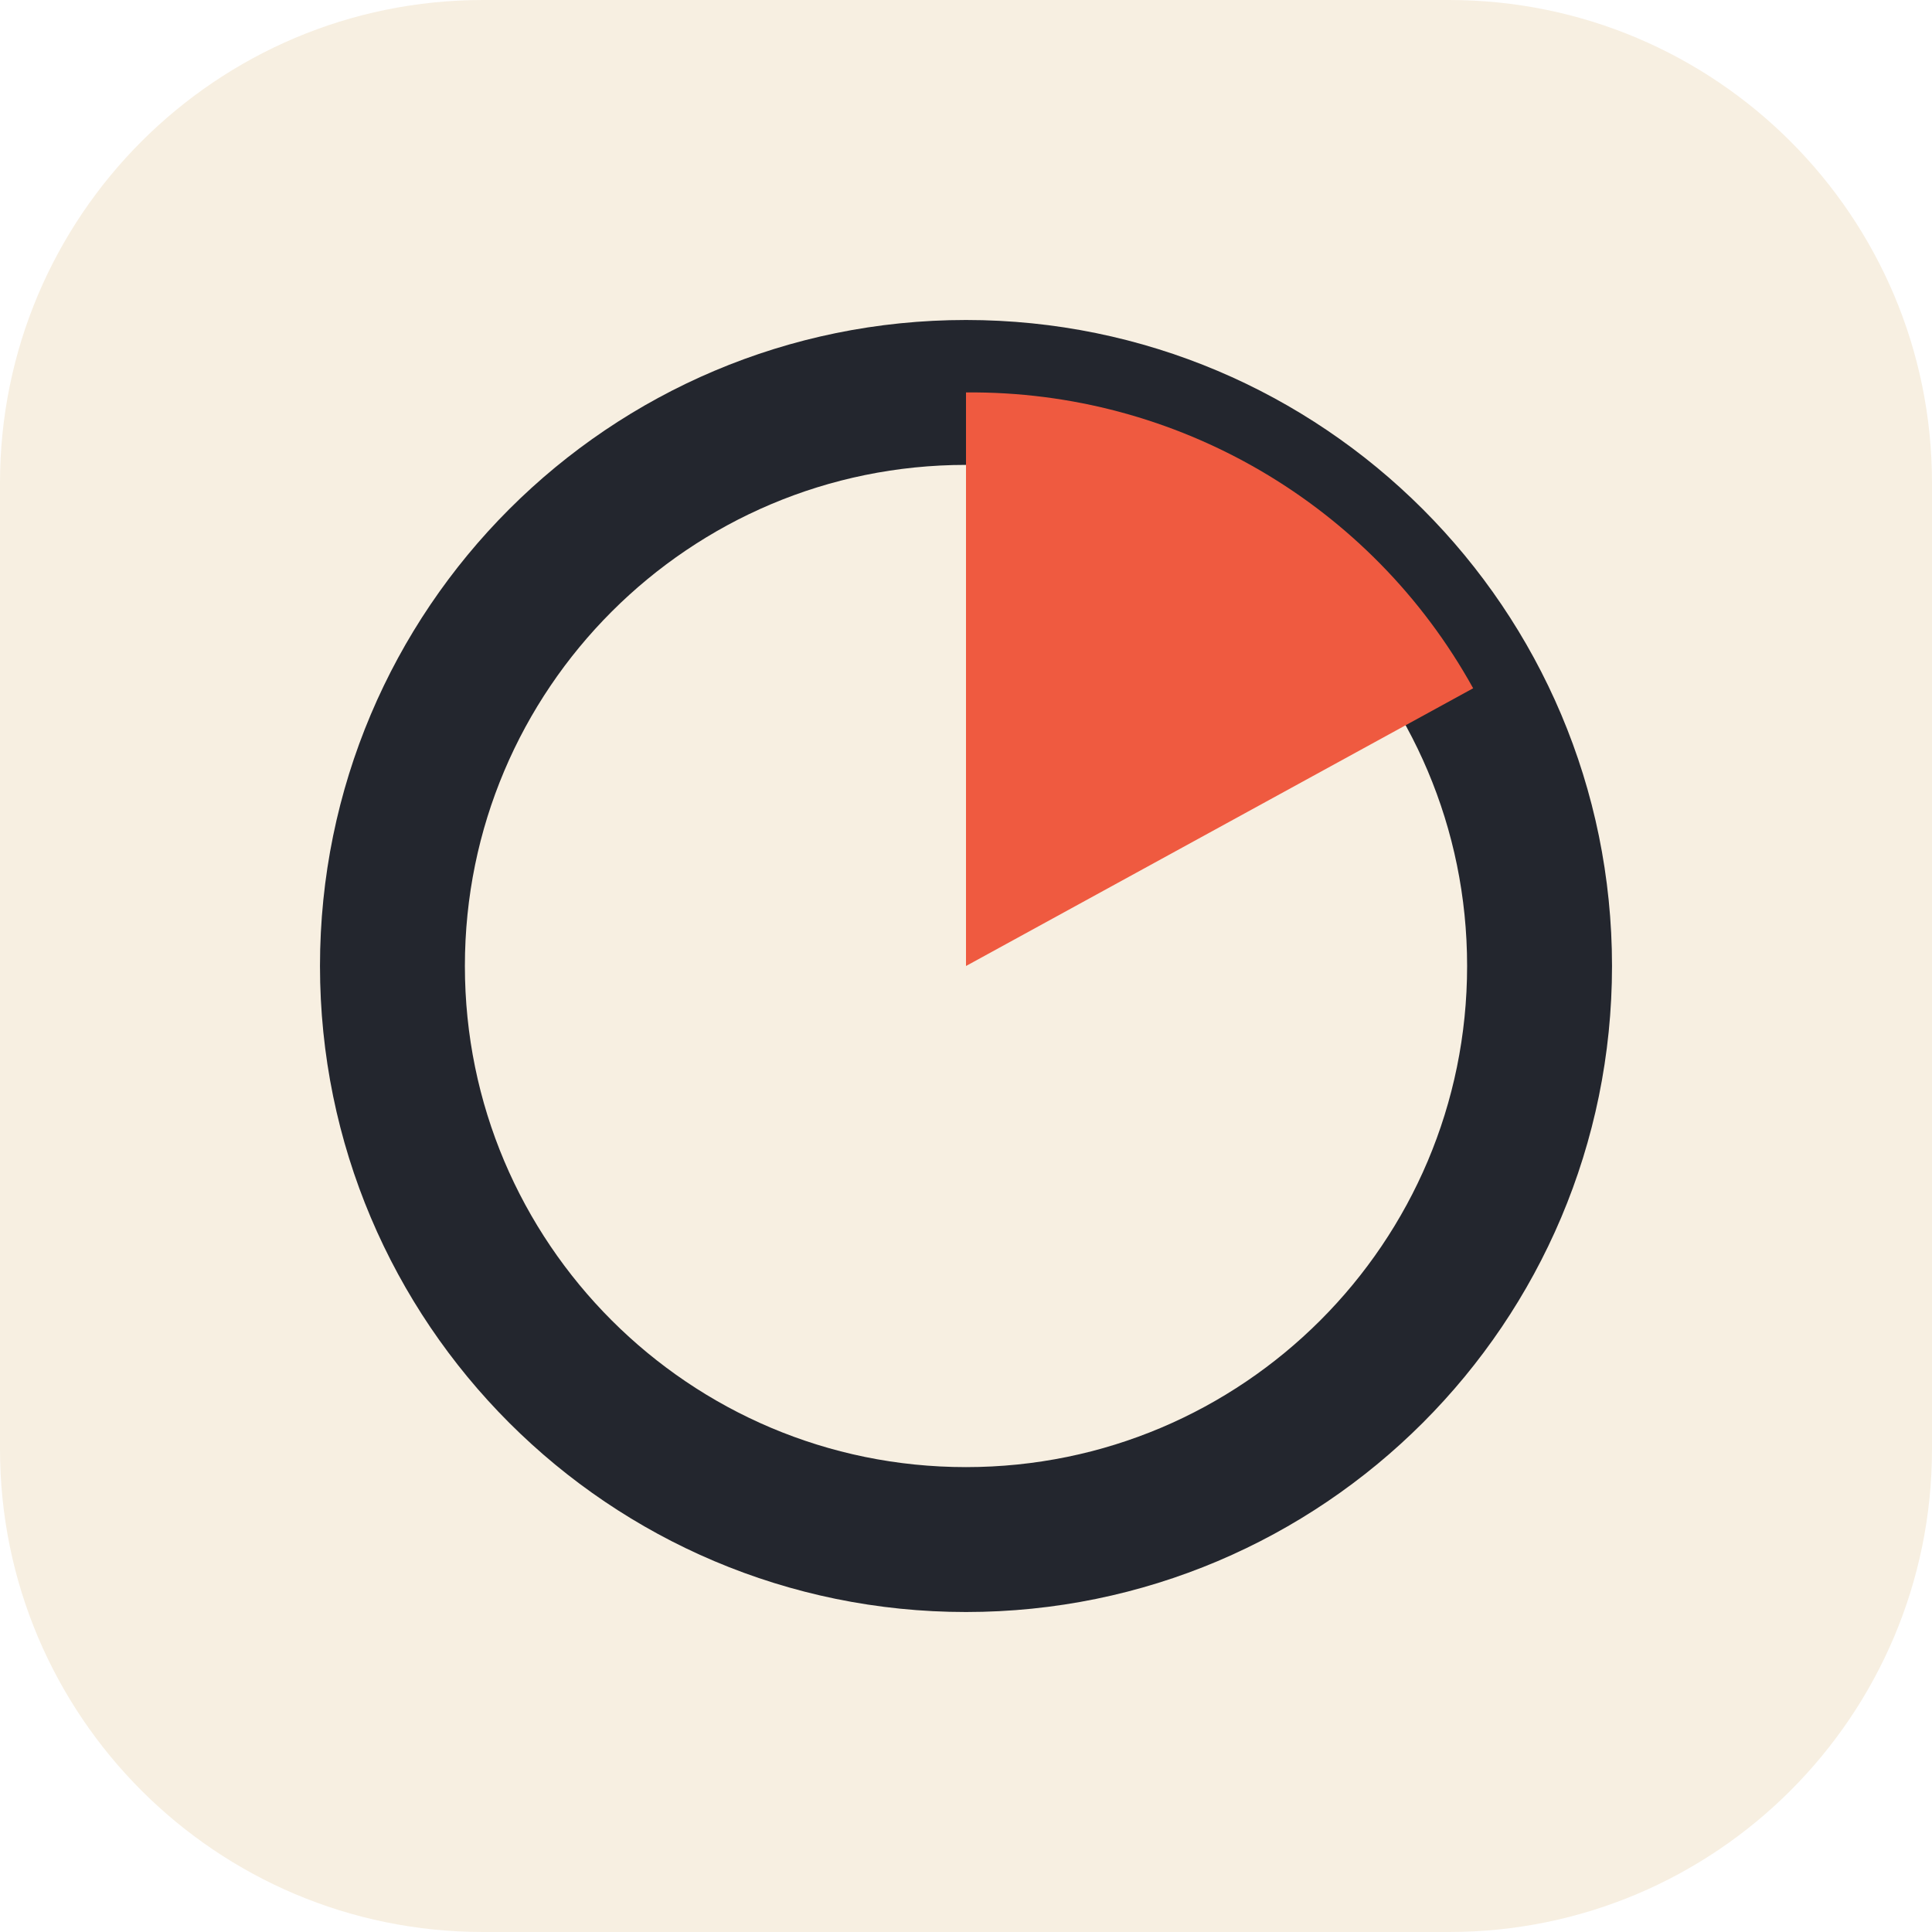
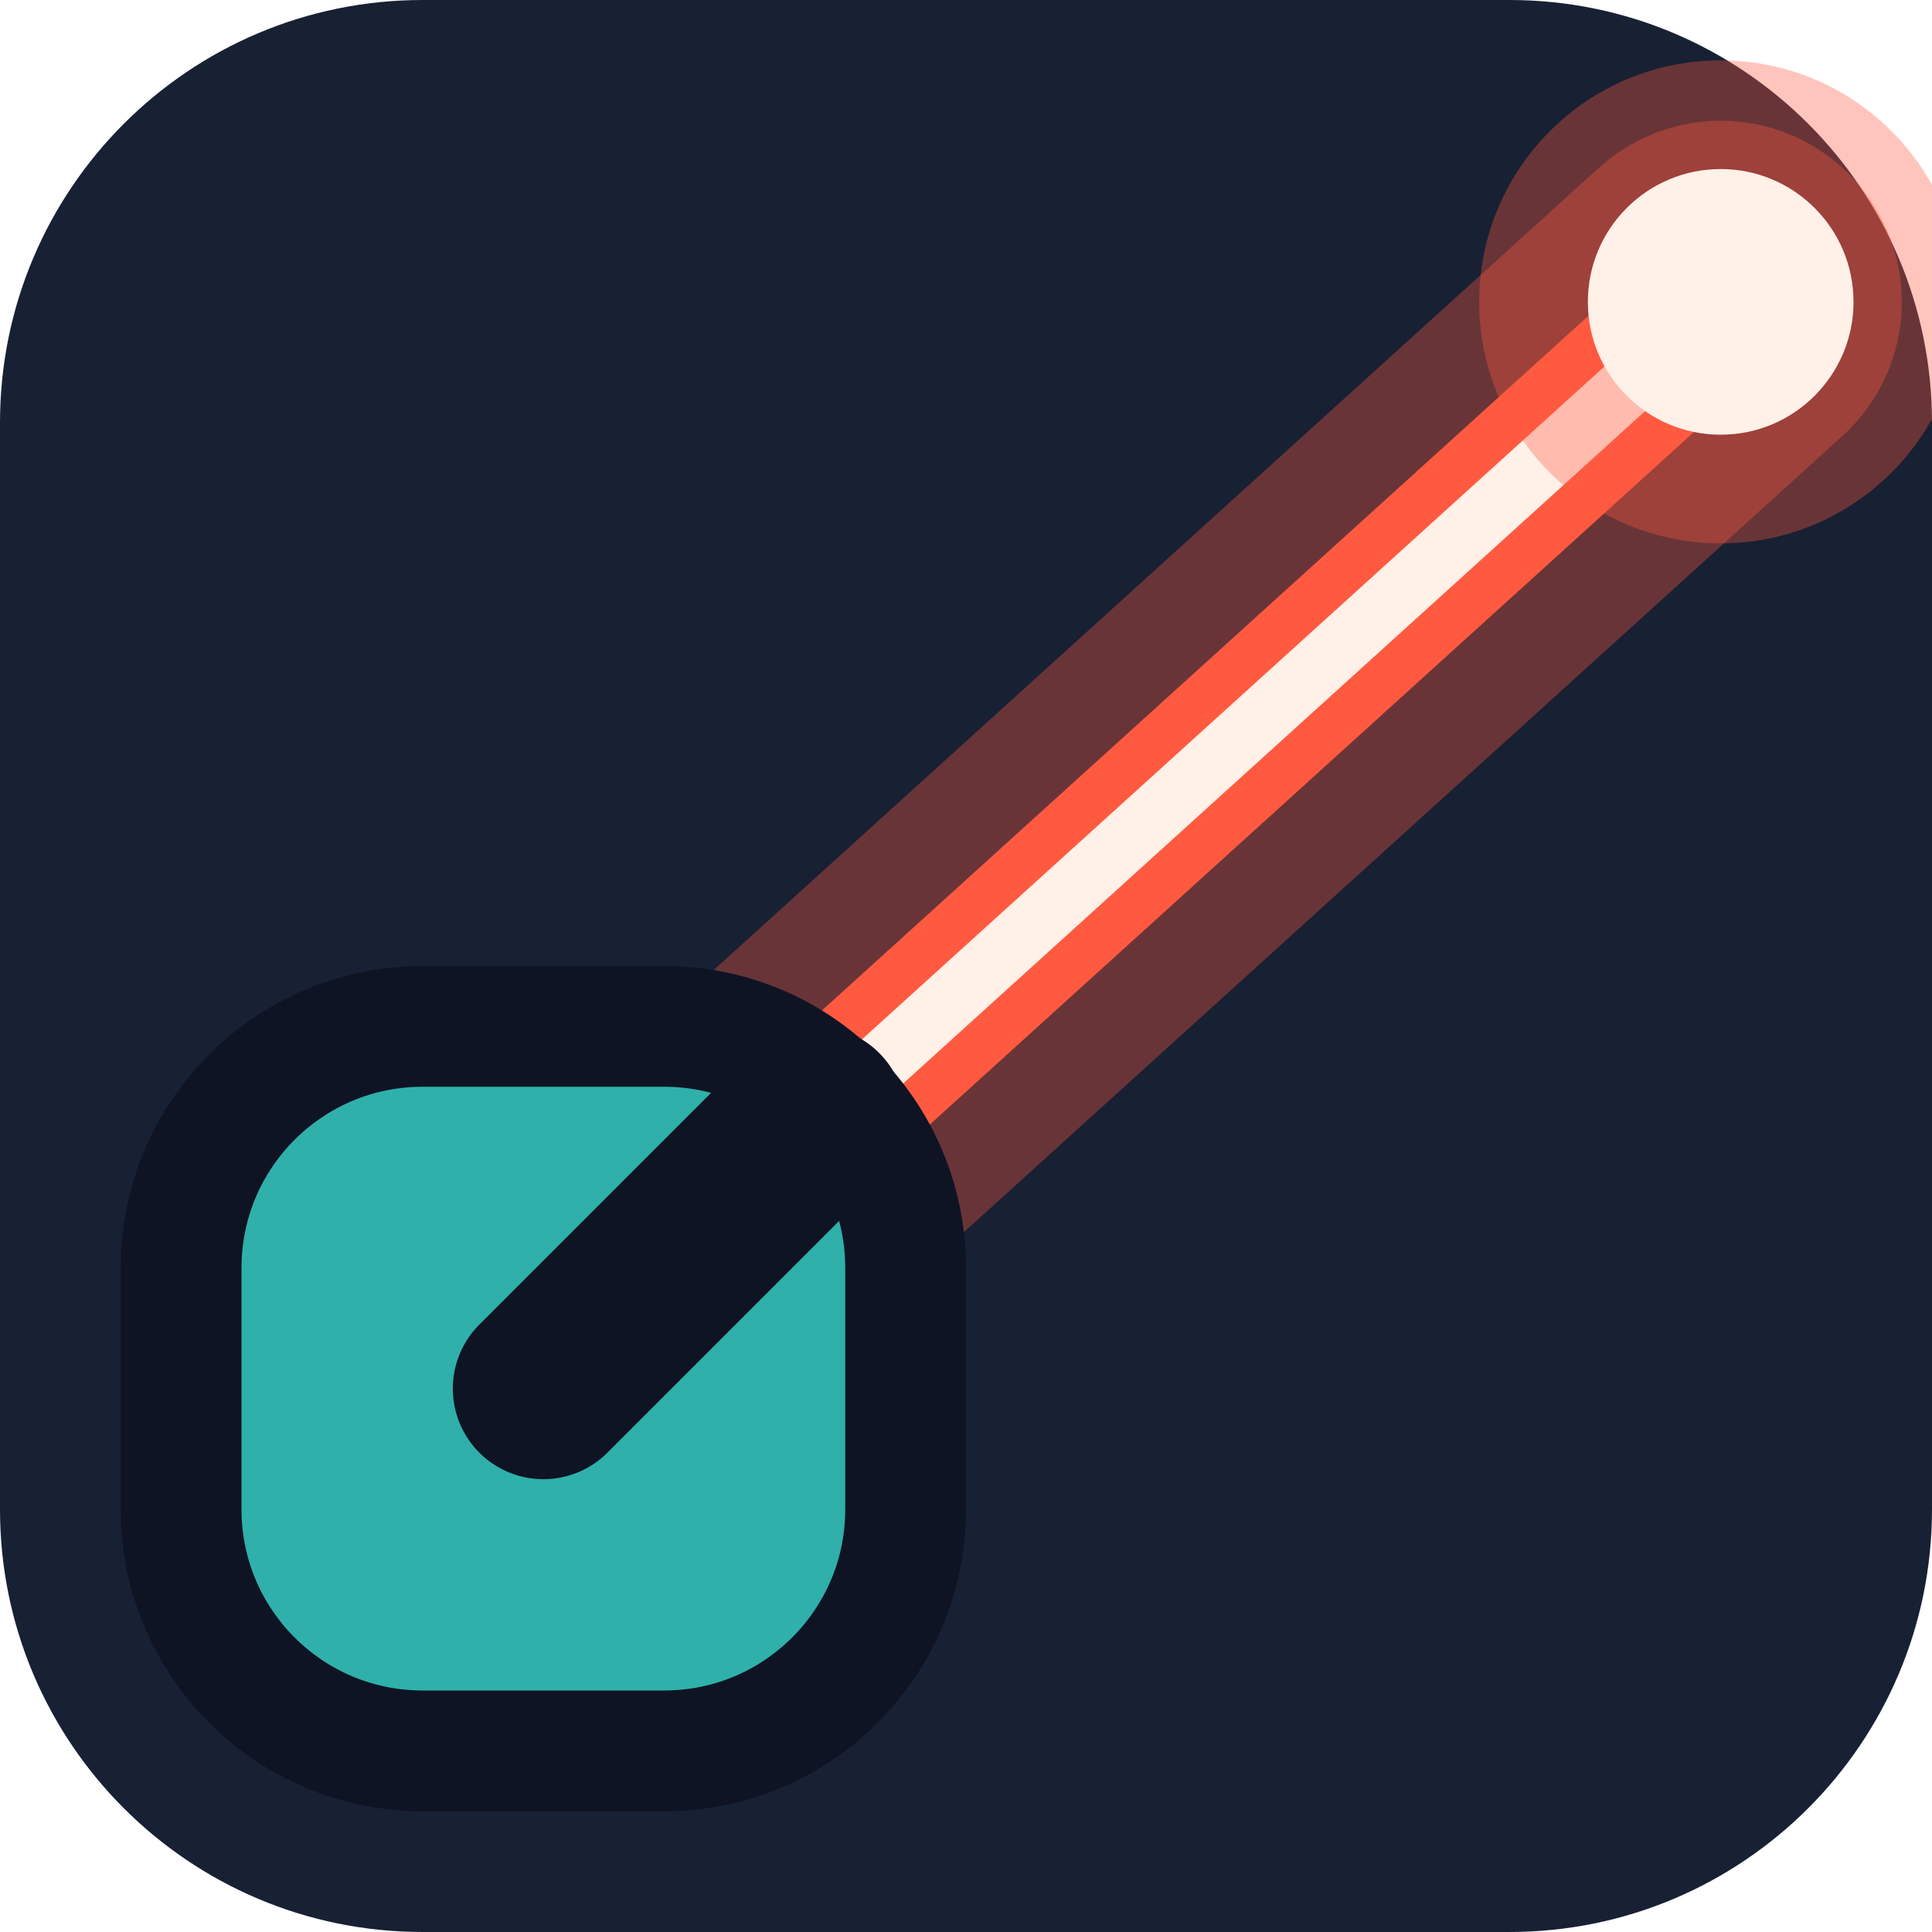
<svg xmlns="http://www.w3.org/2000/svg" width="32" height="32" viewBox="0 0 32 32">
-   <rect width="32" height="32" rx="8" fill="#f7efe1" />
-   <circle cx="16" cy="16" r="9.5" fill="none" stroke="#23262e" stroke-width="2.4" />
-   <path d="M16 16 L16 6.5 A9.5 9.5 0 0 1 24.4 11.4 Z" fill="#ef5a40" />
+   <rect width="32" height="32" rx="7" fill="#182034" />
+   <g stroke-linecap="round">
+     <line x1="12.5" y1="19.5" x2="28.5" y2="5" stroke="#ff5a40" stroke-opacity="0.35" stroke-width="6" />
+     <line x1="12.5" y1="19.5" x2="28.5" y2="5" stroke="#ff5a40" stroke-width="2.6" />
+     <line x1="12.5" y1="19.5" x2="28.5" y2="5" stroke="#fff0e8" stroke-width="1" />
+   </g>
+   <circle cx="28.5" cy="5" r="4" fill="#ff5a40" fill-opacity="0.35" />
+   <circle cx="28.5" cy="5" r="2.2" fill="#fff0e8" />
+   <rect x="3" y="17" width="12" height="12" rx="4" fill="#2fb0ab" stroke="#0e1424" stroke-width="2" />
+   <line x1="9" y1="23" x2="13.5" y2="18.5" stroke="#0e1424" stroke-width="3" stroke-linecap="round" />
</svg>
